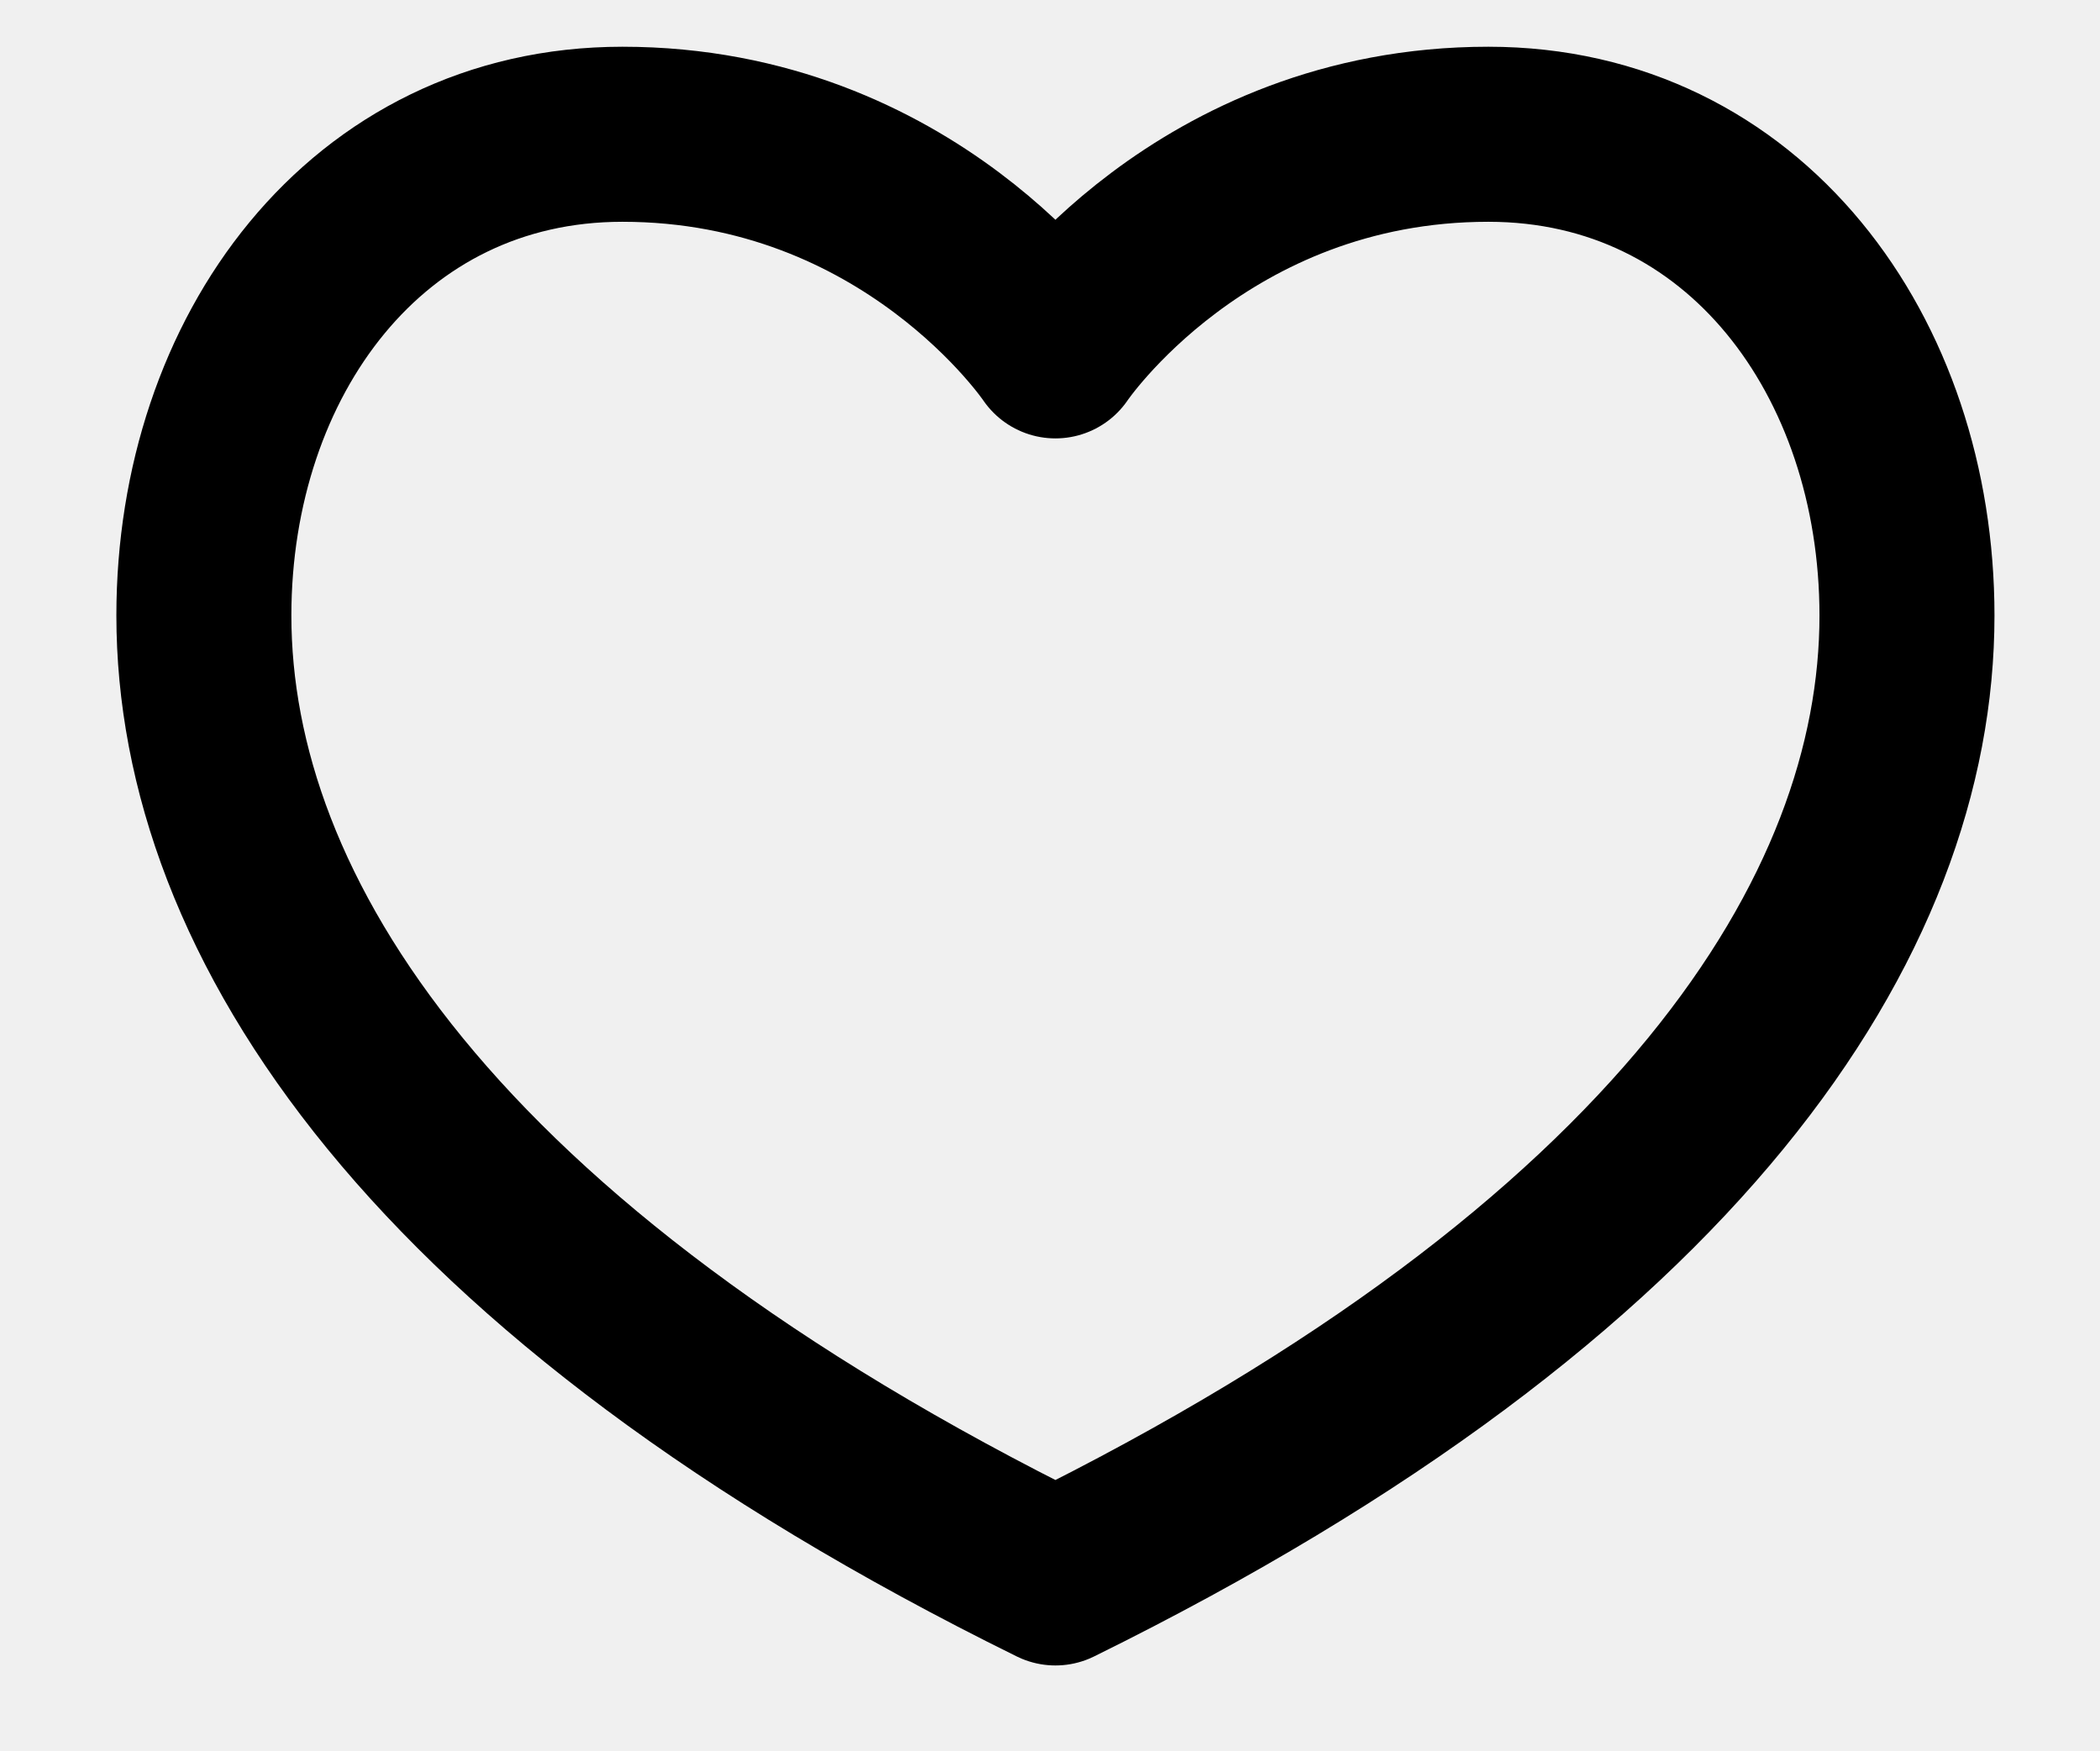
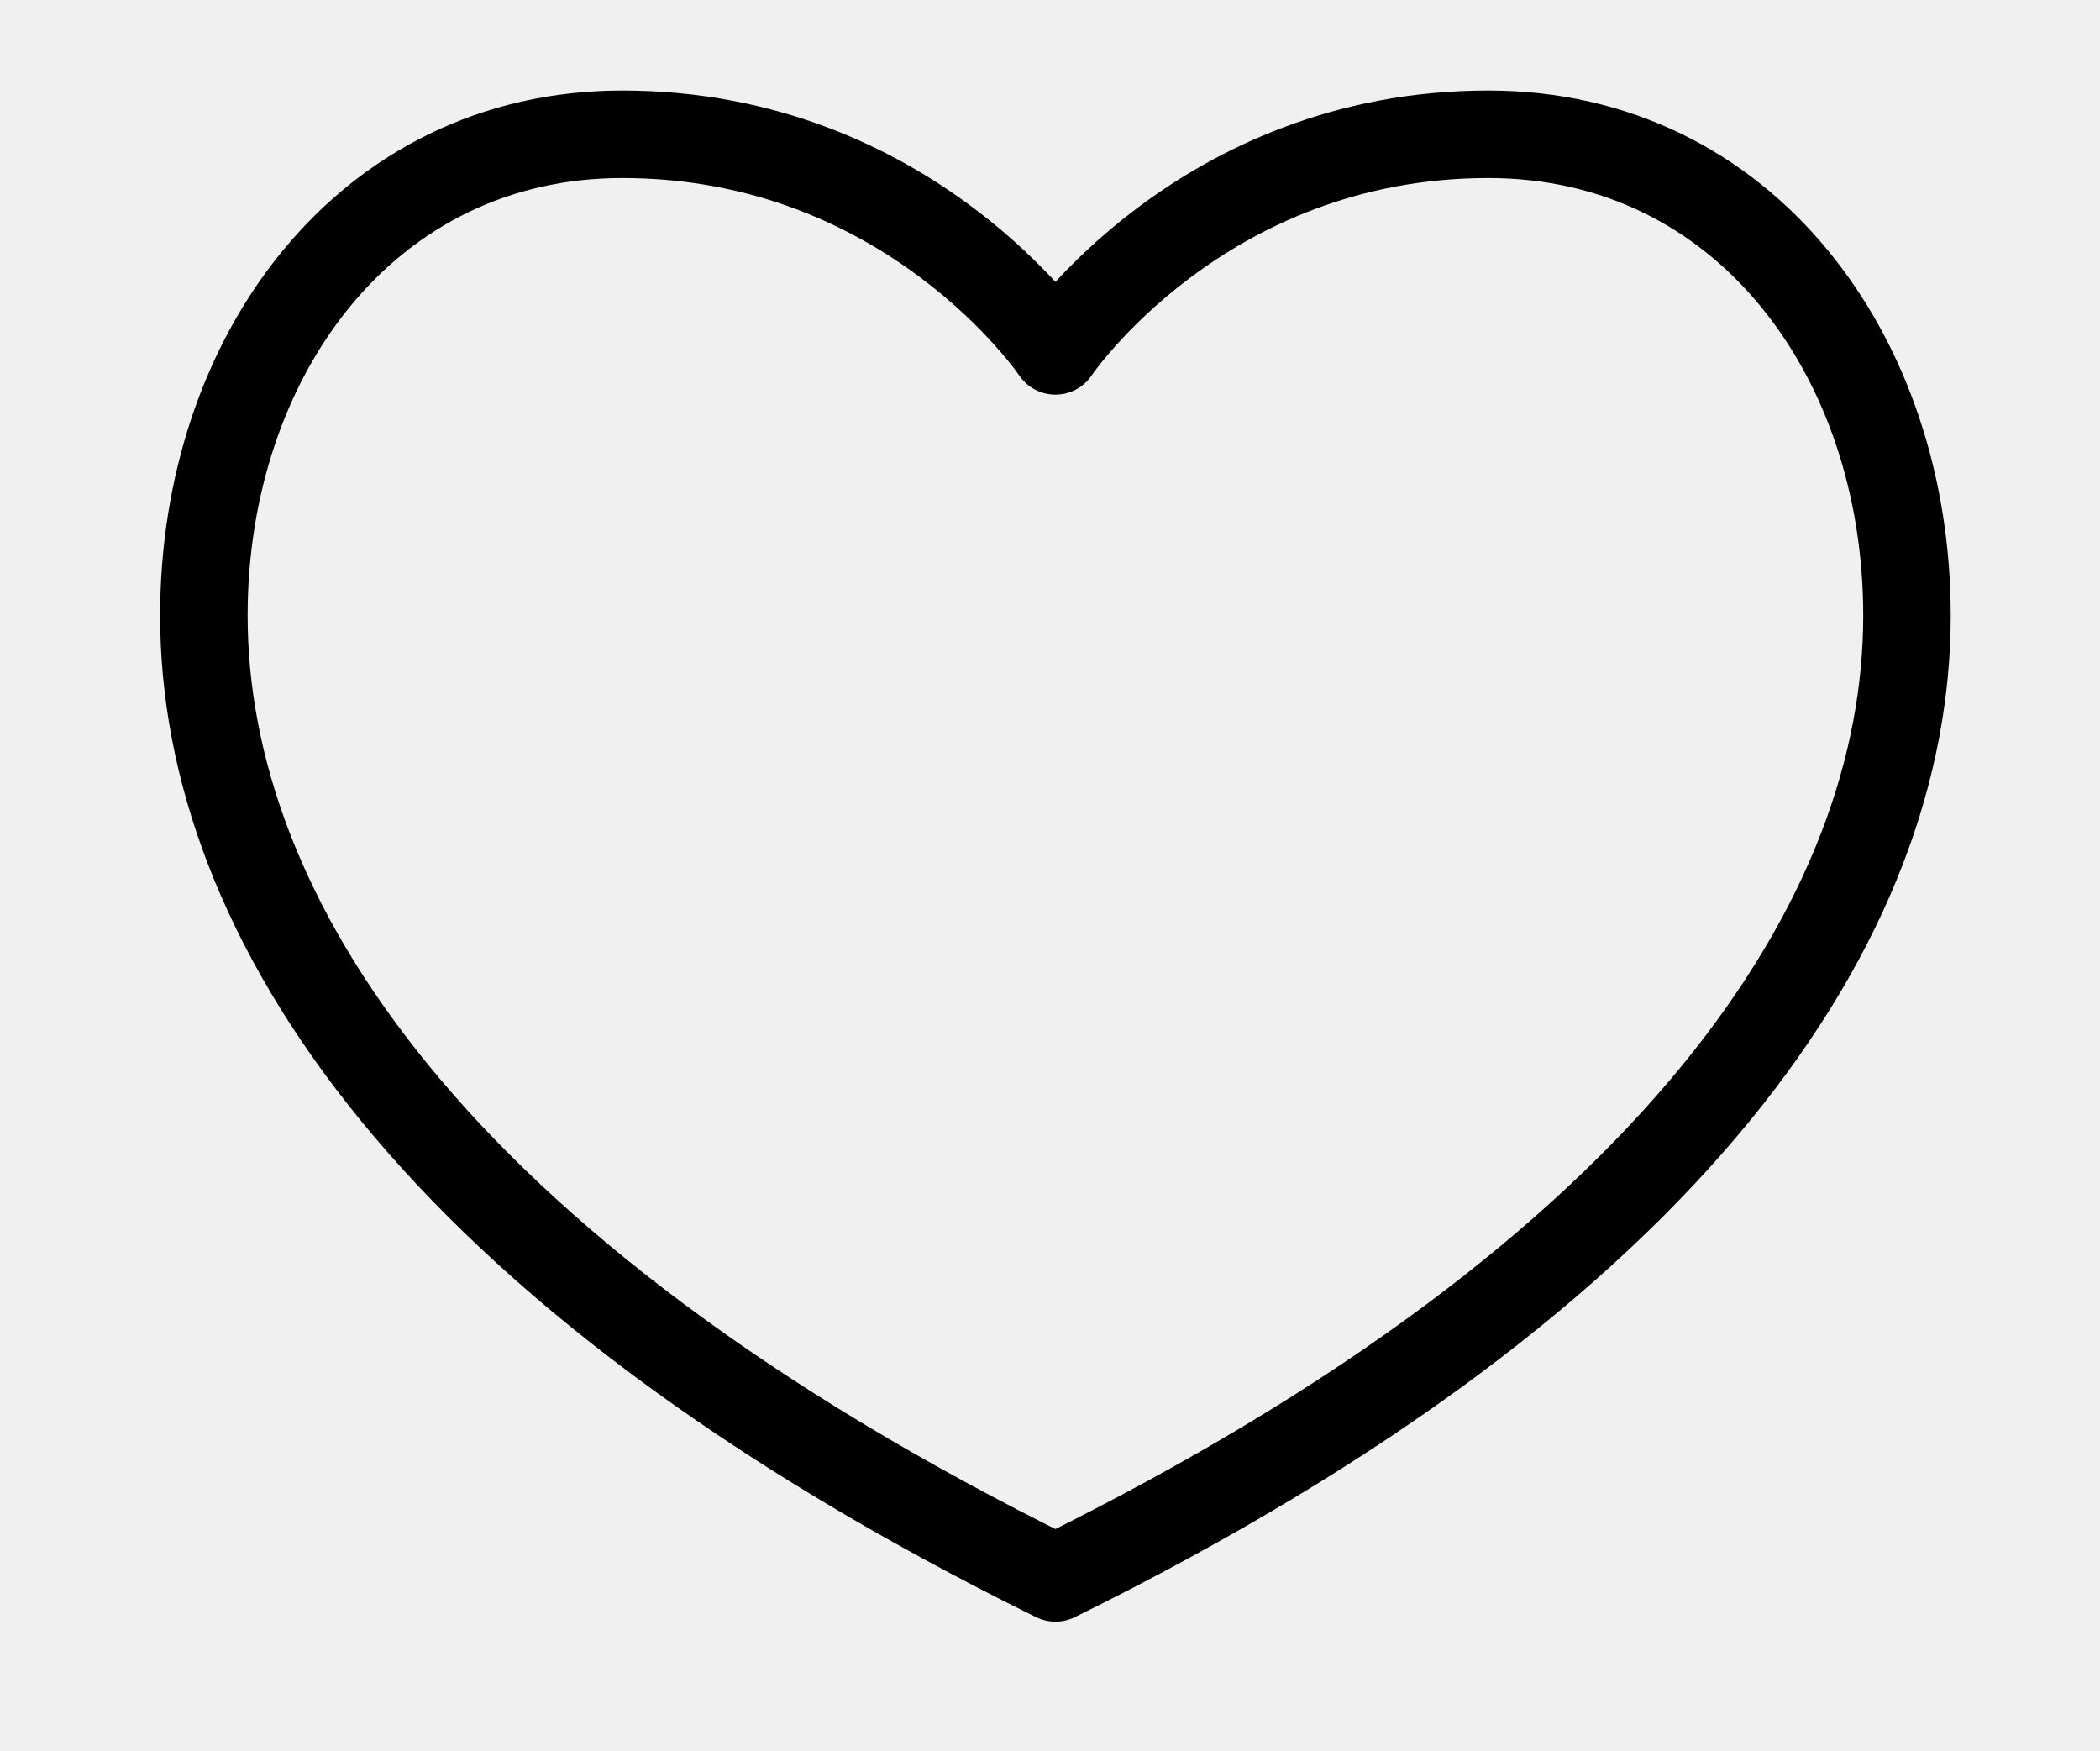
<svg xmlns="http://www.w3.org/2000/svg" width="24" height="20" viewBox="0 0 24 20" fill="none">
  <mask id="mask0_52_12" style="mask-type:luminance" maskUnits="userSpaceOnUse" x="0" y="-1" width="24" height="21">
-     <path d="M2 0.999H22V18.401H2V0.999Z" fill="white" stroke="white" stroke-width="2" />
+     <path d="M2 0.999H22V18.401H2V0.999Z" fill="white" stroke="white" strokeWidth="2" />
  </mask>
  <g mask="url(#mask0_52_12)">
-     <path d="M12.062 4.009C12.062 4.009 13.725 1.534 17.01 1.534C19.94 1.534 21.794 4.075 21.794 7.033C21.794 10.457 19.207 14.508 12.062 18.029C4.917 14.508 2.33 10.457 2.33 7.033C2.33 4.075 4.184 1.534 7.113 1.534C10.399 1.534 12.062 4.009 12.062 4.009Z" stroke="currentColor" stroke-width="2" stroke-linecap="round" stroke-linejoin="round" />
+     <path d="M12.062 4.009C12.062 4.009 13.725 1.534 17.01 1.534C19.94 1.534 21.794 4.075 21.794 7.033C21.794 10.457 19.207 14.508 12.062 18.029C4.917 14.508 2.33 10.457 2.33 7.033C2.33 4.075 4.184 1.534 7.113 1.534C10.399 1.534 12.062 4.009 12.062 4.009Z" stroke="currentColor" strokeWidth="2" stroke-linecap="round" stroke-linejoin="round" />
  </g>
</svg>
